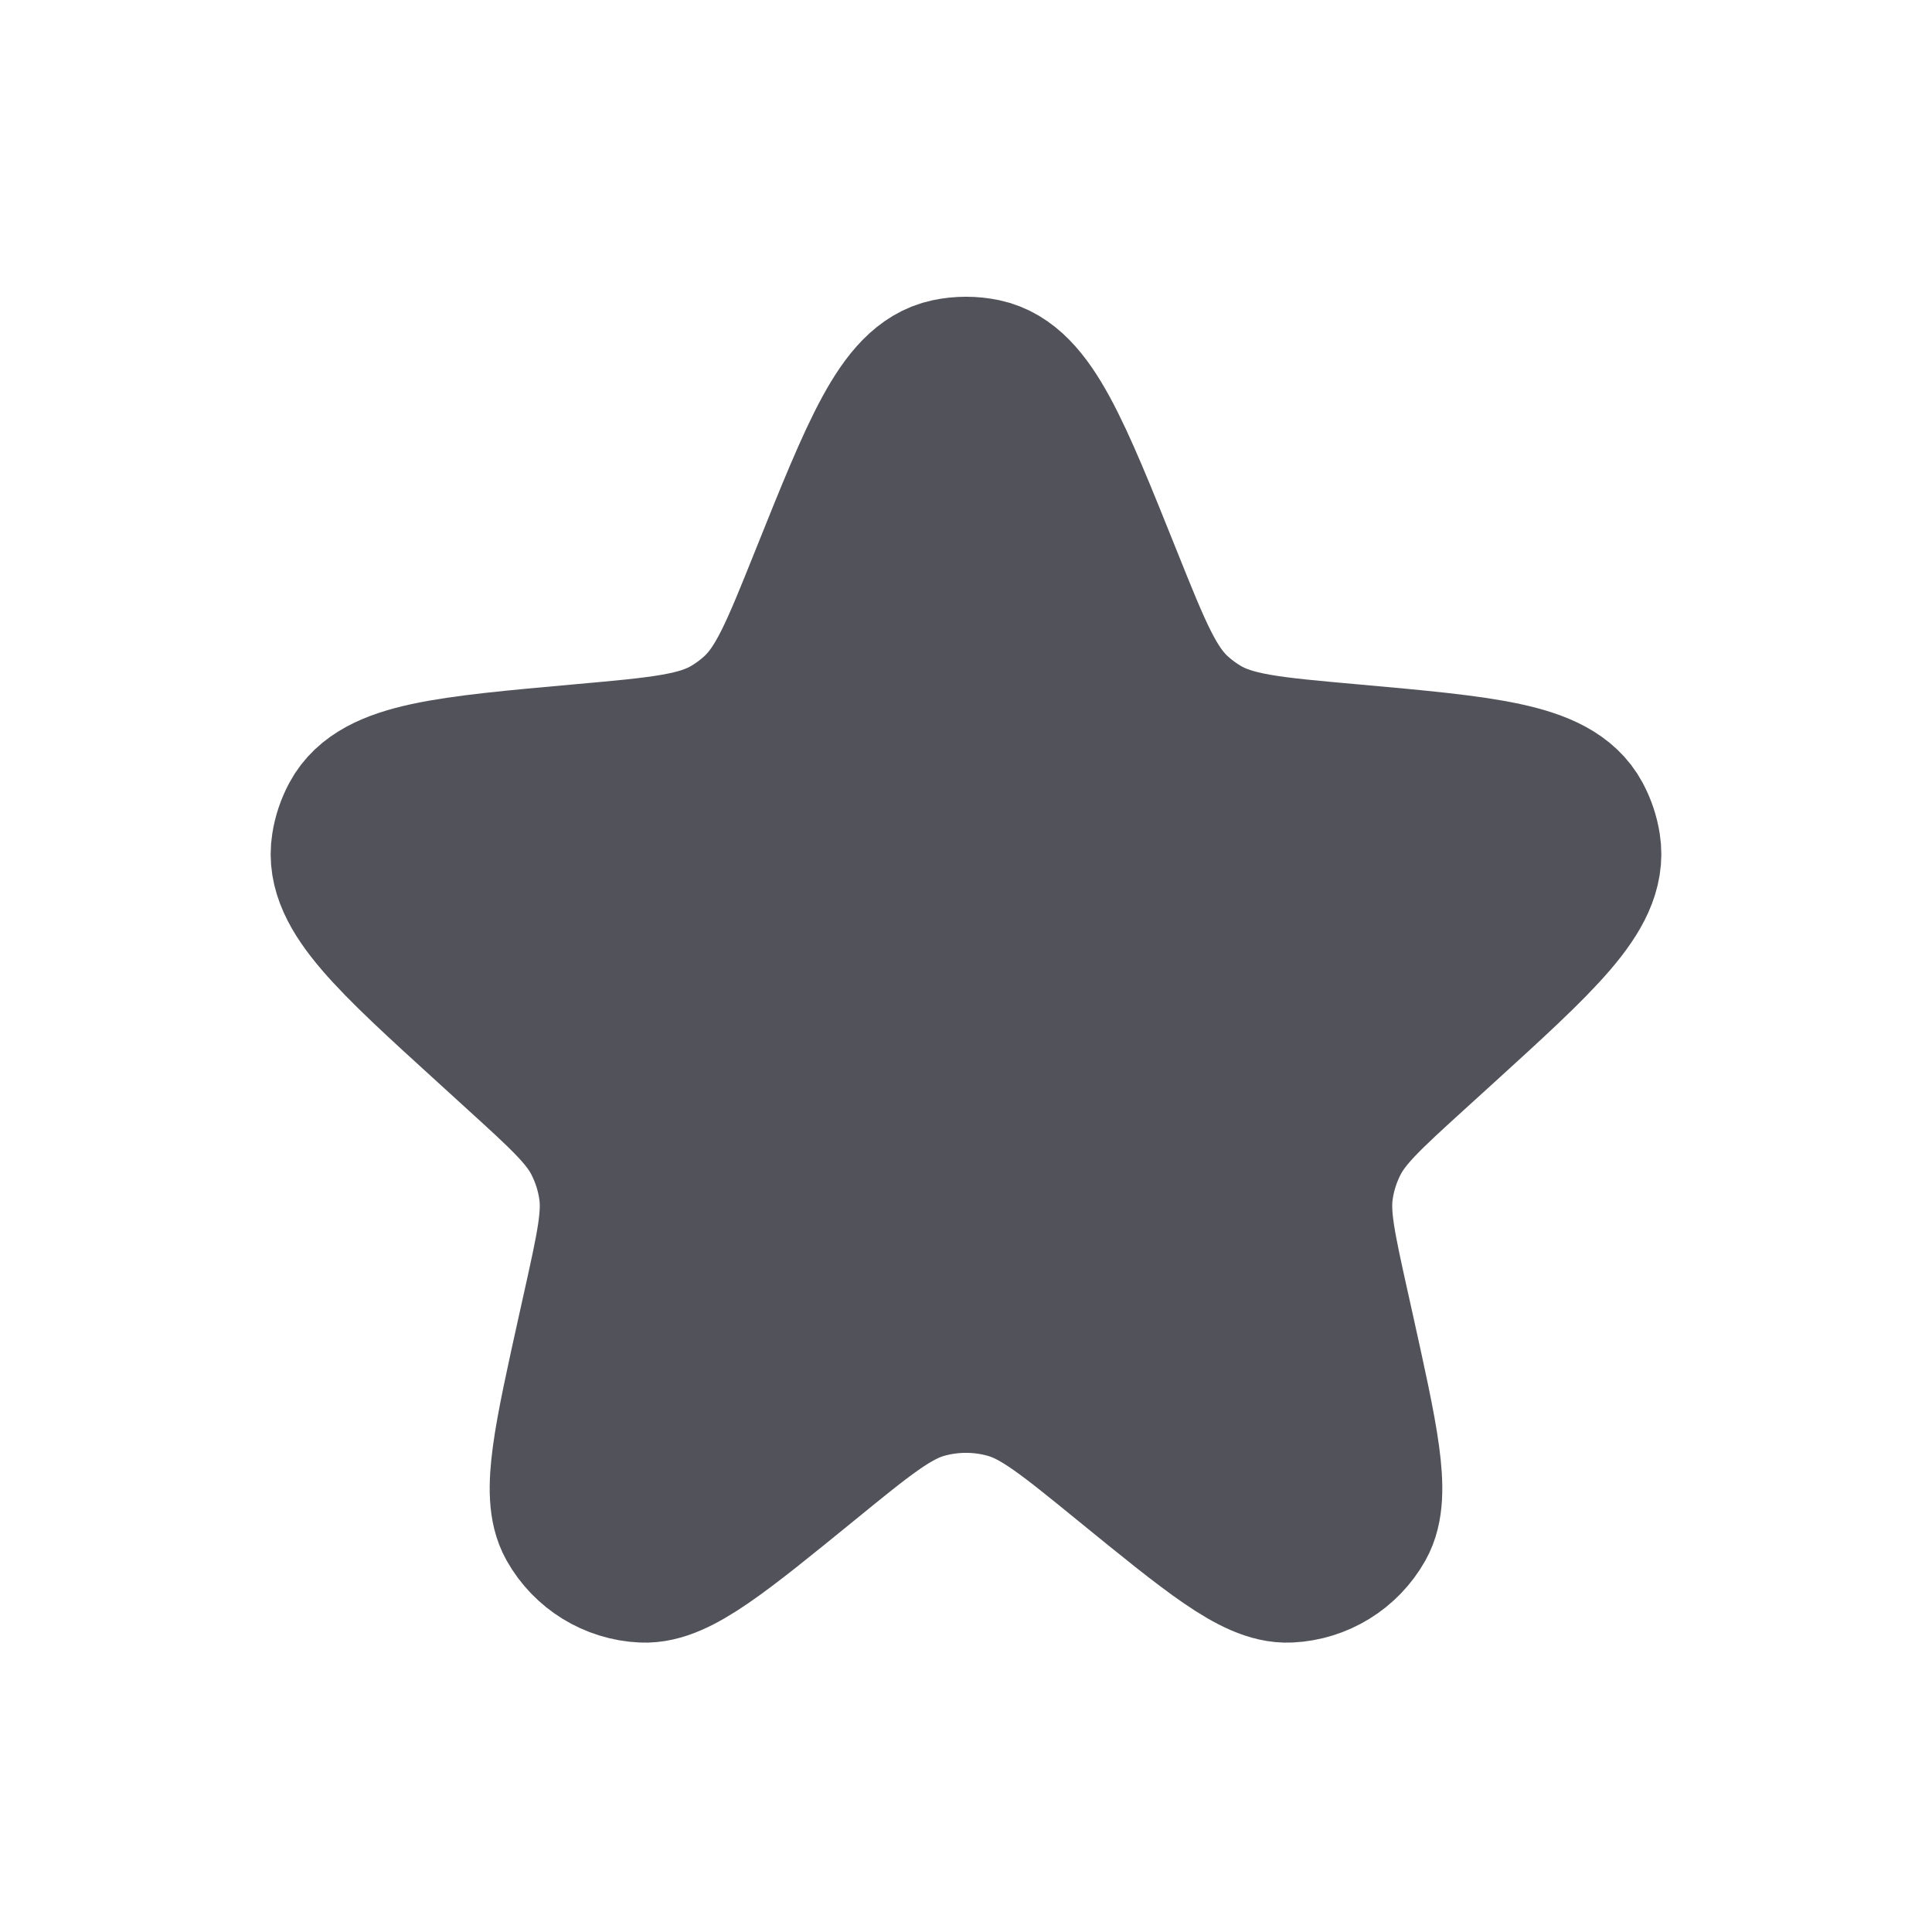
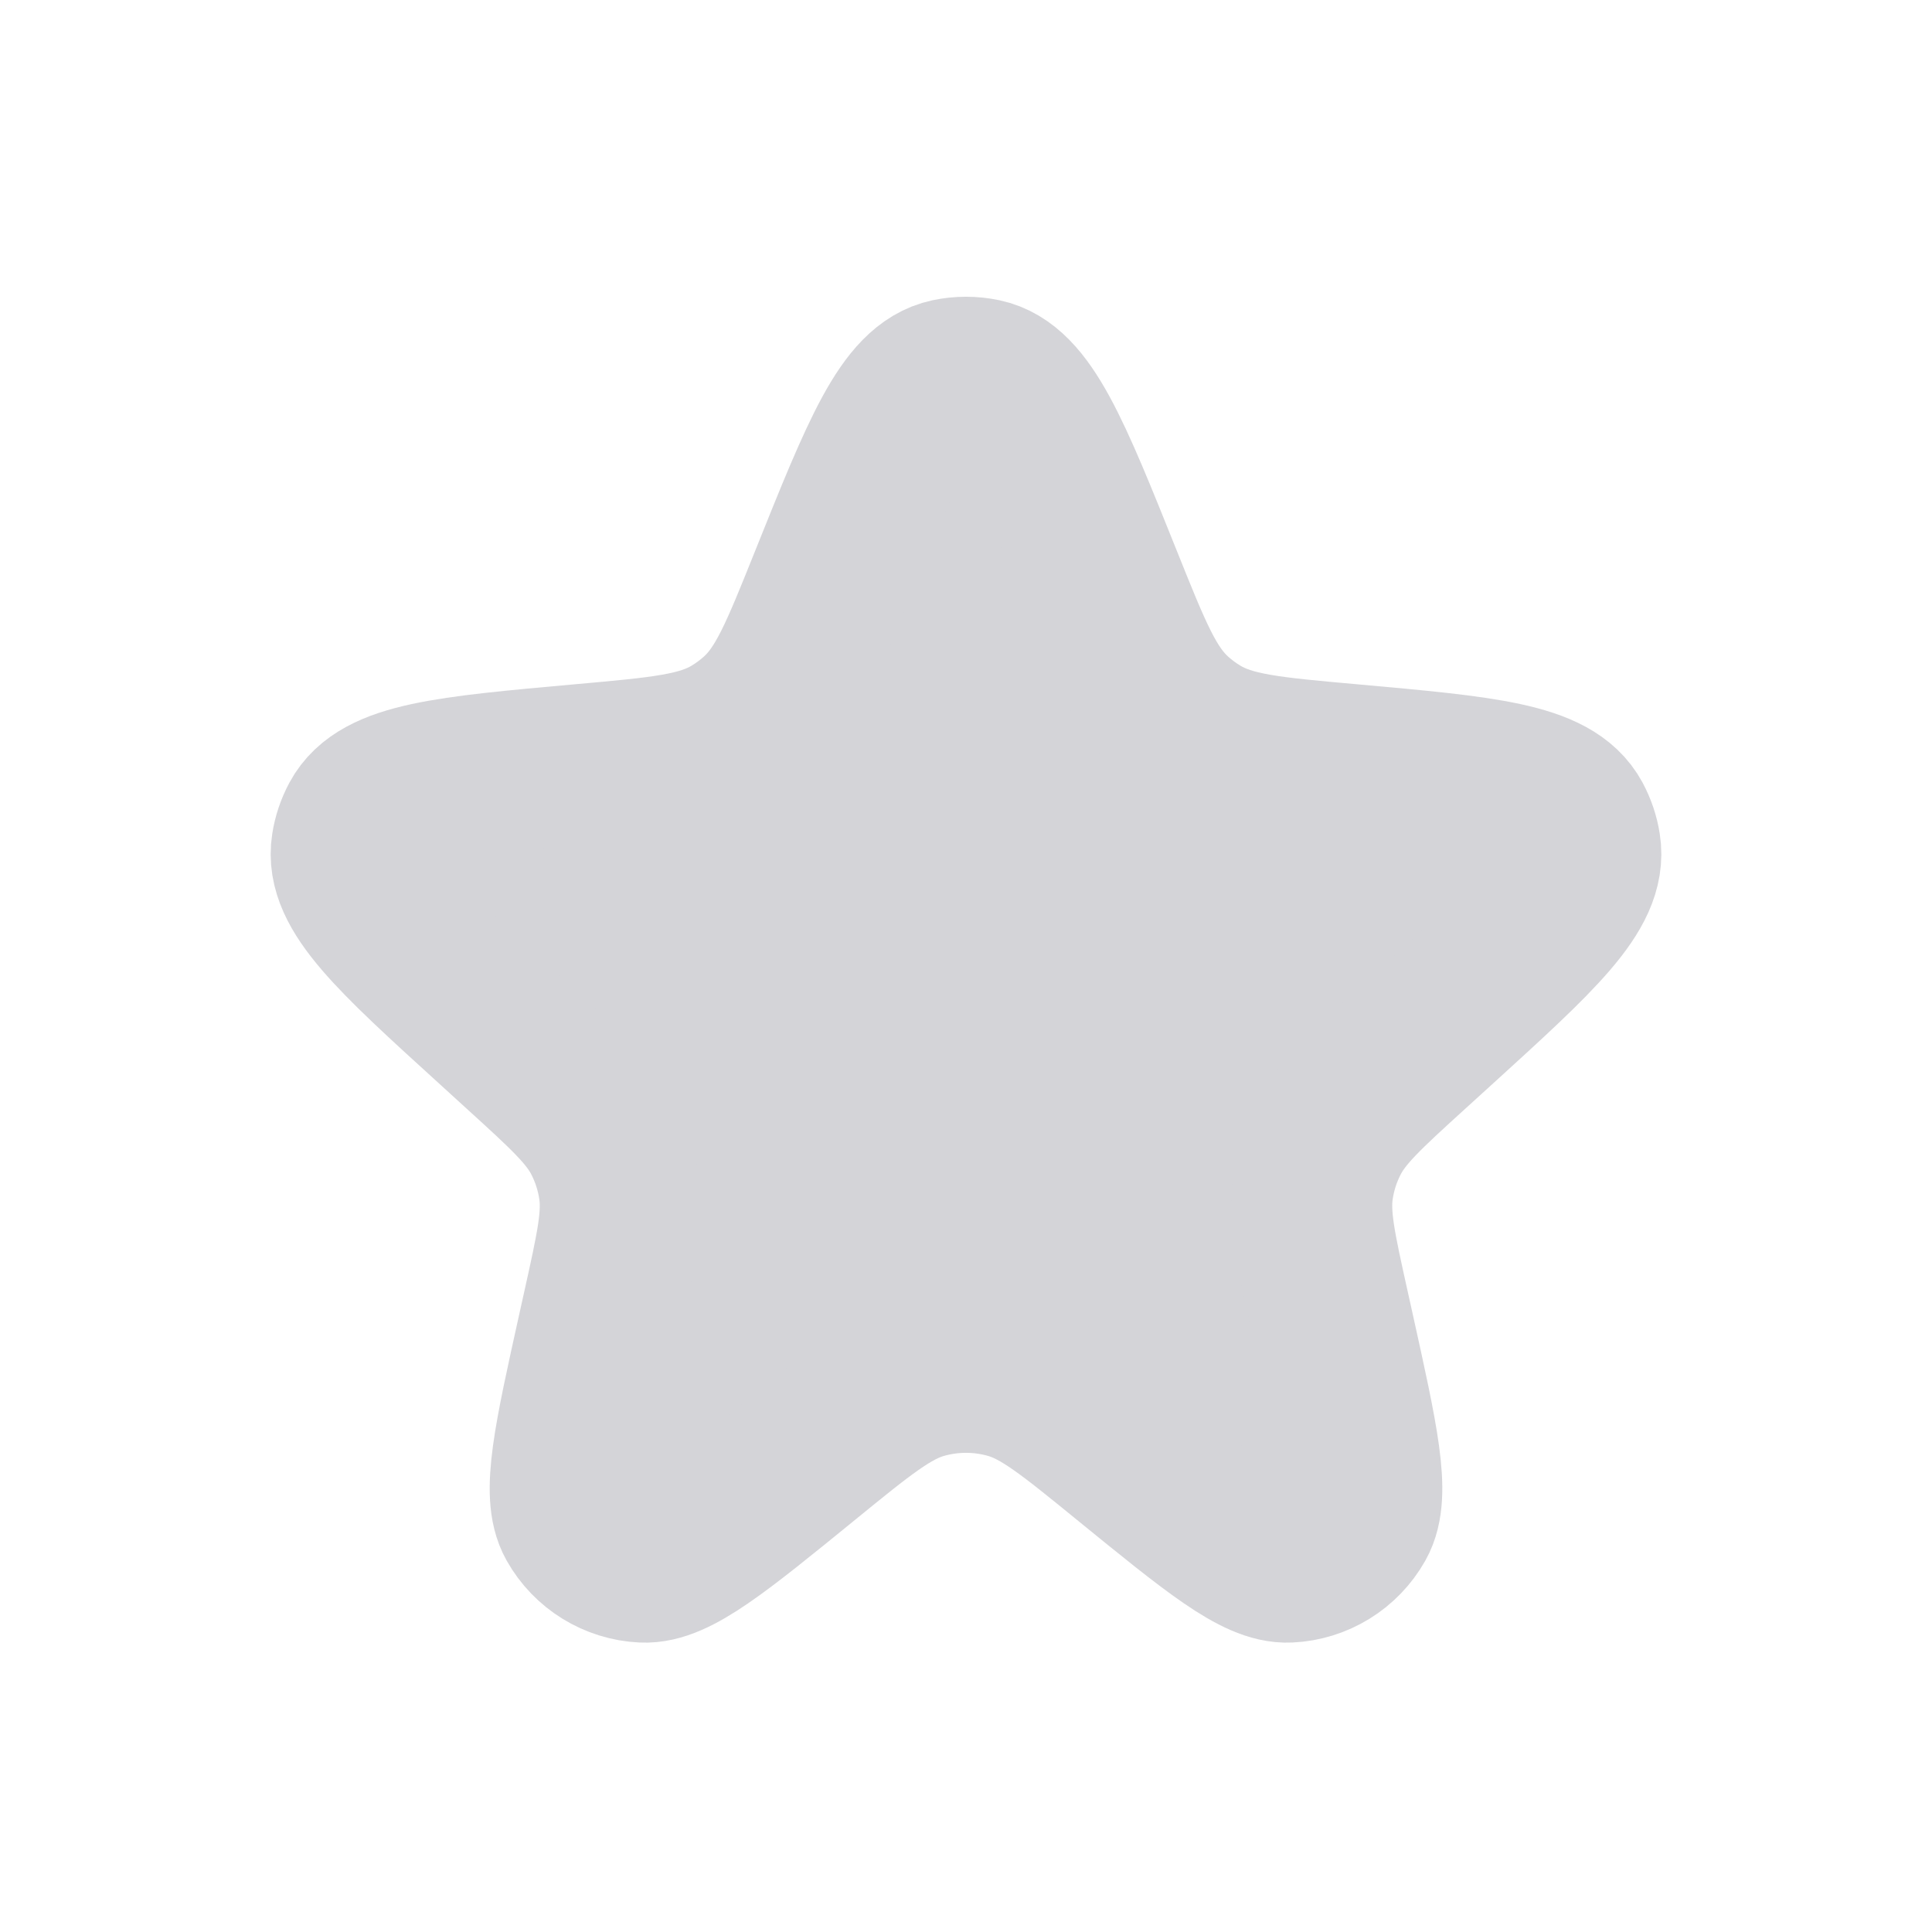
<svg xmlns="http://www.w3.org/2000/svg" width="24" height="24" viewBox="0 0 24 24" fill="none">
-   <path d="M10.307 7.22C10.949 5.619 11.27 4.819 11.792 4.708C11.929 4.679 12.071 4.679 12.208 4.708C12.73 4.819 13.051 5.619 13.693 7.22C14.058 8.13 14.24 8.585 14.582 8.895C14.678 8.982 14.782 9.059 14.893 9.126C15.287 9.364 15.78 9.408 16.766 9.496C18.435 9.646 19.269 9.72 19.524 10.196C19.577 10.295 19.613 10.401 19.63 10.512C19.715 11.045 19.101 11.603 17.875 12.719L17.534 13.029C16.96 13.551 16.674 13.812 16.508 14.137C16.408 14.332 16.341 14.543 16.31 14.76C16.258 15.121 16.342 15.5 16.51 16.257L16.57 16.527C16.871 17.885 17.022 18.564 16.834 18.897C16.665 19.197 16.354 19.389 16.01 19.405C15.628 19.424 15.089 18.984 14.011 18.106C13.301 17.527 12.945 17.238 12.551 17.125C12.191 17.022 11.809 17.022 11.449 17.125C11.055 17.238 10.699 17.527 9.989 18.106C8.911 18.984 8.372 19.424 7.99 19.405C7.646 19.389 7.335 19.197 7.166 18.897C6.978 18.564 7.129 17.885 7.43 16.527L7.49 16.257C7.658 15.5 7.742 15.121 7.69 14.76C7.659 14.543 7.592 14.332 7.492 14.137C7.327 13.812 7.04 13.551 6.466 13.029L6.126 12.719C4.899 11.603 4.285 11.045 4.37 10.512C4.387 10.401 4.423 10.295 4.476 10.196C4.731 9.72 5.565 9.646 7.234 9.496C8.22 9.408 8.713 9.364 9.107 9.126C9.218 9.059 9.322 8.982 9.418 8.895C9.76 8.585 9.942 8.13 10.307 7.22Z" fill="#52525A" stroke="#52525A" stroke-width="2" />
+   <path d="M10.307 7.22C10.949 5.619 11.27 4.819 11.792 4.708C11.929 4.679 12.071 4.679 12.208 4.708C12.73 4.819 13.051 5.619 13.693 7.22C14.058 8.13 14.24 8.585 14.582 8.895C14.678 8.982 14.782 9.059 14.893 9.126C15.287 9.364 15.78 9.408 16.766 9.496C18.435 9.646 19.269 9.72 19.524 10.196C19.577 10.295 19.613 10.401 19.63 10.512C19.715 11.045 19.101 11.603 17.875 12.719L17.534 13.029C16.96 13.551 16.674 13.812 16.508 14.137C16.408 14.332 16.341 14.543 16.31 14.76C16.258 15.121 16.342 15.5 16.51 16.257L16.57 16.527C16.871 17.885 17.022 18.564 16.834 18.897C16.665 19.197 16.354 19.389 16.01 19.405C15.628 19.424 15.089 18.984 14.011 18.106C13.301 17.527 12.945 17.238 12.551 17.125C12.191 17.022 11.809 17.022 11.449 17.125C11.055 17.238 10.699 17.527 9.989 18.106C8.911 18.984 8.372 19.424 7.99 19.405C7.646 19.389 7.335 19.197 7.166 18.897C6.978 18.564 7.129 17.885 7.43 16.527L7.49 16.257C7.658 15.5 7.742 15.121 7.69 14.76C7.659 14.543 7.592 14.332 7.492 14.137C7.327 13.812 7.04 13.551 6.466 13.029L6.126 12.719C4.899 11.603 4.285 11.045 4.37 10.512C4.387 10.401 4.423 10.295 4.476 10.196C4.731 9.72 5.565 9.646 7.234 9.496C8.22 9.408 8.713 9.364 9.107 9.126C9.218 9.059 9.322 8.982 9.418 8.895C9.76 8.585 9.942 8.13 10.307 7.22Z" fill="#D4D4D8" stroke="#D4D4D8" stroke-width="2" />
</svg>
